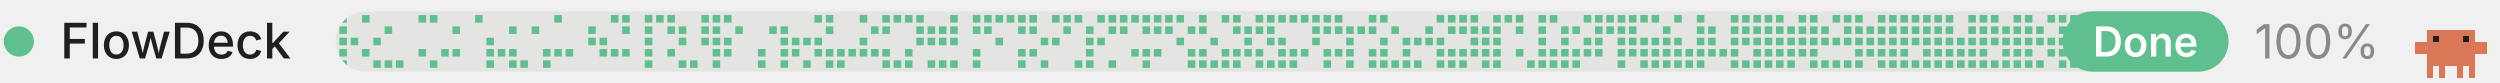
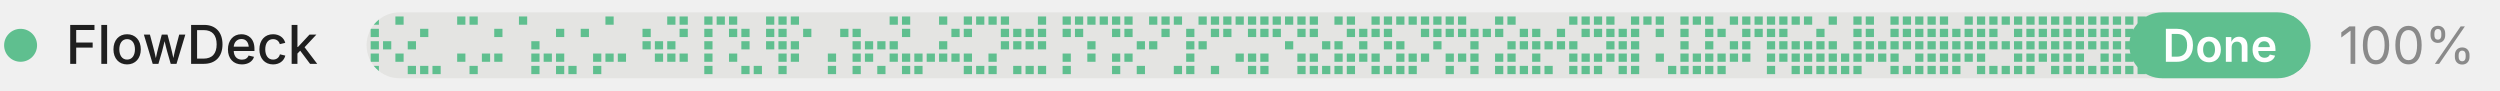
- <svg xmlns="http://www.w3.org/2000/svg" width="663" height="22" viewBox="0 0 663 22">
+ <svg xmlns="http://www.w3.org/2000/svg" width="607" height="22" viewBox="0 0 607 22">
  <style>
.t{fill:#1f1f1f}.m{fill:#8a8a8a}.k{fill:#e4e4e2}.tk{fill:#b4b4b0}
@media (prefers-color-scheme: dark){.t{fill:#ececec}.m{fill:#9a9a9a}.k{fill:#2c2c2c}.tk{fill:#5a5a5a}}
/* Pixels twinkle in four out-of-phase groups; a finished bar settles to a slow glow. */
.t0,.t1,.t2,.t3{animation:tw 3.2s ease-in-out infinite}
.t1{animation-duration:3.8s;animation-delay:-.7s}.t2{animation-duration:4.4s;animation-delay:-1.3s}.t3{animation-duration:3.5s;animation-delay:-.4s}
@keyframes tw{0%,100%{opacity:1}50%{opacity:0.8}}
@media (prefers-reduced-motion: reduce){.t0,.t1,.t2,.t3{animation:none}}
</style>
  <defs>
    <clipPath id="c">
-       <rect x="0" y="0" width="502" height="16" rx="8" />
+       <rect x="0" y="0" width="472" height="16" rx="8" />
    </clipPath>
  </defs>
  <circle cx="5" cy="11" r="4" fill="#5fbf8f" />
  <text class="t" x="16" y="15.5" font-family="-apple-system,BlinkMacSystemFont,'SF Pro Text','Segoe UI',sans-serif" font-size="13" font-weight="500">FlowDeck</text>
  <g transform="translate(89,3)">
-     <rect class="k" width="502" height="16" rx="8" />
+     <rect class="k" width="472" height="16" rx="8" />
    <g clip-path="url(#c)">
      <g fill="#5fbf8f">
        <rect class="t0" x="1" y="1" width="2" height="2" />
        <rect class="t3" x="1" y="4" width="2" height="2" />
        <rect class="t0" x="1" y="7" width="2" height="2" />
        <rect class="t2" x="1" y="10" width="2" height="2" />
        <rect class="t1" x="1" y="13" width="2" height="2" />
        <rect class="t2" x="4" y="7" width="2" height="2" />
        <rect class="t0" x="7" y="1" width="2" height="2" />
        <rect class="t1" x="7" y="10" width="2" height="2" />
        <rect class="t1" x="10" y="7" width="2" height="2" />
        <rect class="t2" x="10" y="13" width="2" height="2" />
        <rect class="t3" x="13" y="4" width="2" height="2" />
        <rect class="t0" x="13" y="13" width="2" height="2" />
        <rect class="t0" x="16" y="13" width="2" height="2" />
        <rect class="t0" x="22" y="1" width="2" height="2" />
        <rect class="t2" x="22" y="10" width="2" height="2" />
        <rect class="t1" x="25" y="1" width="2" height="2" />
        <rect class="t0" x="25" y="13" width="2" height="2" />
        <rect class="t2" x="28" y="10" width="2" height="2" />
        <rect class="t3" x="31" y="4" width="2" height="2" />
        <rect class="t3" x="31" y="10" width="2" height="2" />
        <rect class="t1" x="37" y="1" width="2" height="2" />
        <rect class="t3" x="40" y="7" width="2" height="2" />
        <rect class="t1" x="40" y="10" width="2" height="2" />
        <rect class="t1" x="40" y="13" width="2" height="2" />
        <rect class="t2" x="43" y="10" width="2" height="2" />
        <rect class="t0" x="46" y="4" width="2" height="2" />
        <rect class="t0" x="46" y="10" width="2" height="2" />
        <rect class="t2" x="46" y="13" width="2" height="2" />
        <rect class="t1" x="49" y="13" width="2" height="2" />
        <rect class="t2" x="52" y="4" width="2" height="2" />
        <rect class="t1" x="55" y="10" width="2" height="2" />
        <rect class="t2" x="55" y="13" width="2" height="2" />
        <rect class="t3" x="58" y="1" width="2" height="2" />
        <rect class="t2" x="58" y="10" width="2" height="2" />
        <rect class="t0" x="61" y="10" width="2" height="2" />
        <rect class="t3" x="67" y="4" width="2" height="2" />
        <rect class="t1" x="67" y="7" width="2" height="2" />
        <rect class="t3" x="70" y="7" width="2" height="2" />
        <rect class="t3" x="70" y="10" width="2" height="2" />
        <rect class="t1" x="73" y="1" width="2" height="2" />
+         <rect class="t3" x="73" y="7" width="2" height="2" />
        <rect class="t0" x="73" y="10" width="2" height="2" />
        <rect class="t1" x="76" y="1" width="2" height="2" />
        <rect class="t2" x="76" y="4" width="2" height="2" />
        <rect class="t1" x="76" y="10" width="2" height="2" />
        <rect class="t3" x="82" y="1" width="2" height="2" />
        <rect class="t2" x="82" y="4" width="2" height="2" />
        <rect class="t1" x="82" y="7" width="2" height="2" />
        <rect class="t3" x="82" y="10" width="2" height="2" />
        <rect class="t2" x="82" y="13" width="2" height="2" />
        <rect class="t2" x="85" y="1" width="2" height="2" />
        <rect class="t3" x="88" y="1" width="2" height="2" />
        <rect class="t1" x="88" y="4" width="2" height="2" />
        <rect class="t3" x="88" y="10" width="2" height="2" />
        <rect class="t1" x="91" y="4" width="2" height="2" />
        <rect class="t0" x="91" y="7" width="2" height="2" />
        <rect class="t1" x="91" y="13" width="2" height="2" />
        <rect class="t2" x="94" y="13" width="2" height="2" />
        <rect class="t3" x="97" y="1" width="2" height="2" />
        <rect class="t2" x="97" y="4" width="2" height="2" />
        <rect class="t0" x="97" y="7" width="2" height="2" />
        <rect class="t2" x="100" y="1" width="2" height="2" />
        <rect class="t2" x="100" y="4" width="2" height="2" />
        <rect class="t1" x="100" y="7" width="2" height="2" />
        <rect class="t0" x="100" y="10" width="2" height="2" />
        <rect class="t1" x="100" y="13" width="2" height="2" />
        <rect class="t2" x="103" y="1" width="2" height="2" />
        <rect class="t2" x="103" y="7" width="2" height="2" />
        <rect class="t2" x="103" y="10" width="2" height="2" />
        <rect class="t1" x="106" y="4" width="2" height="2" />
        <rect class="t3" x="112" y="10" width="2" height="2" />
        <rect class="t0" x="112" y="13" width="2" height="2" />
        <rect class="t0" x="115" y="4" width="2" height="2" />
        <rect class="t2" x="118" y="4" width="2" height="2" />
        <rect class="t0" x="118" y="7" width="2" height="2" />
        <rect class="t0" x="118" y="10" width="2" height="2" />
        <rect class="t3" x="118" y="13" width="2" height="2" />
        <rect class="t3" x="121" y="7" width="2" height="2" />
        <rect class="t2" x="121" y="10" width="2" height="2" />
        <rect class="t1" x="124" y="7" width="2" height="2" />
        <rect class="t0" x="124" y="13" width="2" height="2" />
        <rect class="t2" x="127" y="1" width="2" height="2" />
        <rect class="t3" x="127" y="7" width="2" height="2" />
        <rect class="t1" x="127" y="10" width="2" height="2" />
        <rect class="t1" x="130" y="1" width="2" height="2" />
        <rect class="t0" x="130" y="4" width="2" height="2" />
        <rect class="t3" x="130" y="10" width="2" height="2" />
        <rect class="t1" x="130" y="13" width="2" height="2" />
        <rect class="t1" x="133" y="10" width="2" height="2" />
        <rect class="t2" x="133" y="13" width="2" height="2" />
        <rect class="t3" x="136" y="10" width="2" height="2" />
        <rect class="t2" x="139" y="1" width="2" height="2" />
        <rect class="t0" x="139" y="7" width="2" height="2" />
        <rect class="t3" x="139" y="10" width="2" height="2" />
        <rect class="t0" x="142" y="4" width="2" height="2" />
        <rect class="t1" x="142" y="10" width="2" height="2" />
        <rect class="t2" x="145" y="1" width="2" height="2" />
        <rect class="t0" x="145" y="4" width="2" height="2" />
        <rect class="t0" x="145" y="10" width="2" height="2" />
        <rect class="t2" x="145" y="13" width="2" height="2" />
        <rect class="t0" x="148" y="1" width="2" height="2" />
        <rect class="t2" x="148" y="13" width="2" height="2" />
        <rect class="t2" x="151" y="1" width="2" height="2" />
        <rect class="t2" x="151" y="10" width="2" height="2" />
        <rect class="t3" x="151" y="13" width="2" height="2" />
        <rect class="t1" x="154" y="1" width="2" height="2" />
        <rect class="t2" x="154" y="4" width="2" height="2" />
        <rect class="t3" x="154" y="7" width="2" height="2" />
        <rect class="t2" x="157" y="4" width="2" height="2" />
        <rect class="t2" x="157" y="7" width="2" height="2" />
        <rect class="t0" x="157" y="13" width="2" height="2" />
        <rect class="t3" x="160" y="4" width="2" height="2" />
        <rect class="t3" x="160" y="7" width="2" height="2" />
        <rect class="t0" x="160" y="13" width="2" height="2" />
        <rect class="t1" x="163" y="1" width="2" height="2" />
        <rect class="t1" x="163" y="4" width="2" height="2" />
        <rect class="t0" x="163" y="7" width="2" height="2" />
        <rect class="t0" x="163" y="13" width="2" height="2" />
        <rect class="t2" x="169" y="1" width="2" height="2" />
        <rect class="t0" x="169" y="4" width="2" height="2" />
        <rect class="t3" x="169" y="10" width="2" height="2" />
        <rect class="t0" x="169" y="13" width="2" height="2" />
        <rect class="t2" x="172" y="1" width="2" height="2" />
        <rect class="t1" x="172" y="4" width="2" height="2" />
        <rect class="t1" x="175" y="1" width="2" height="2" />
        <rect class="t2" x="175" y="7" width="2" height="2" />
+         <rect class="t0" x="175" y="10" width="2" height="2" />
        <rect class="t0" x="178" y="1" width="2" height="2" />
        <rect class="t1" x="181" y="1" width="2" height="2" />
        <rect class="t0" x="181" y="4" width="2" height="2" />
        <rect class="t0" x="181" y="10" width="2" height="2" />
        <rect class="t0" x="181" y="13" width="2" height="2" />
        <rect class="t1" x="184" y="1" width="2" height="2" />
        <rect class="t1" x="184" y="4" width="2" height="2" />
        <rect class="t1" x="184" y="10" width="2" height="2" />
        <rect class="t2" x="187" y="7" width="2" height="2" />
        <rect class="t2" x="187" y="13" width="2" height="2" />
        <rect class="t3" x="190" y="1" width="2" height="2" />
        <rect class="t1" x="190" y="7" width="2" height="2" />
        <rect class="t0" x="193" y="1" width="2" height="2" />
        <rect class="t2" x="193" y="4" width="2" height="2" />
        <rect class="t0" x="196" y="1" width="2" height="2" />
        <rect class="t1" x="196" y="13" width="2" height="2" />
        <rect class="t2" x="199" y="4" width="2" height="2" />
        <rect class="t3" x="199" y="7" width="2" height="2" />
        <rect class="t3" x="199" y="10" width="2" height="2" />
        <rect class="t0" x="199" y="13" width="2" height="2" />
        <rect class="t1" x="202" y="1" width="2" height="2" />
        <rect class="t0" x="202" y="7" width="2" height="2" />
        <rect class="t1" x="205" y="1" width="2" height="2" />
        <rect class="t3" x="205" y="4" width="2" height="2" />
        <rect class="t0" x="205" y="13" width="2" height="2" />
        <rect class="t1" x="208" y="1" width="2" height="2" />
        <rect class="t0" x="208" y="4" width="2" height="2" />
        <rect class="t1" x="211" y="1" width="2" height="2" />
        <rect class="t3" x="211" y="10" width="2" height="2" />
        <rect class="t2" x="214" y="1" width="2" height="2" />
        <rect class="t3" x="214" y="4" width="2" height="2" />
        <rect class="t0" x="214" y="10" width="2" height="2" />
        <rect class="t3" x="214" y="13" width="2" height="2" />
        <rect class="t1" x="217" y="1" width="2" height="2" />
        <rect class="t0" x="217" y="4" width="2" height="2" />
        <rect class="t0" x="217" y="10" width="2" height="2" />
+         <rect class="t1" x="217" y="13" width="2" height="2" />
        <rect class="t0" x="220" y="1" width="2" height="2" />
        <rect class="t0" x="220" y="4" width="2" height="2" />
        <rect class="t1" x="223" y="1" width="2" height="2" />
        <rect class="t1" x="223" y="7" width="2" height="2" />
+         <rect class="t0" x="226" y="1" width="2" height="2" />
        <rect class="t1" x="226" y="4" width="2" height="2" />
        <rect class="t3" x="226" y="10" width="2" height="2" />
        <rect class="t0" x="226" y="13" width="2" height="2" />
        <rect class="t1" x="229" y="1" width="2" height="2" />
        <rect class="t1" x="229" y="4" width="2" height="2" />
        <rect class="t2" x="229" y="10" width="2" height="2" />
        <rect class="t3" x="229" y="13" width="2" height="2" />
        <rect class="t0" x="232" y="7" width="2" height="2" />
        <rect class="t1" x="232" y="13" width="2" height="2" />
        <rect class="t2" x="235" y="1" width="2" height="2" />
+         <rect class="t1" x="235" y="7" width="2" height="2" />
        <rect class="t2" x="235" y="10" width="2" height="2" />
        <rect class="t2" x="235" y="13" width="2" height="2" />
        <rect class="t2" x="238" y="1" width="2" height="2" />
        <rect class="t2" x="238" y="4" width="2" height="2" />
        <rect class="t2" x="238" y="10" width="2" height="2" />
        <rect class="t3" x="238" y="13" width="2" height="2" />
        <rect class="t0" x="241" y="4" width="2" height="2" />
        <rect class="t1" x="241" y="7" width="2" height="2" />
        <rect class="t2" x="241" y="10" width="2" height="2" />
        <rect class="t0" x="244" y="1" width="2" height="2" />
        <rect class="t3" x="244" y="4" width="2" height="2" />
        <rect class="t0" x="244" y="10" width="2" height="2" />
        <rect class="t1" x="244" y="13" width="2" height="2" />
        <rect class="t2" x="247" y="1" width="2" height="2" />
        <rect class="t2" x="247" y="4" width="2" height="2" />
        <rect class="t2" x="247" y="7" width="2" height="2" />
        <rect class="t0" x="247" y="13" width="2" height="2" />
        <rect class="t1" x="250" y="1" width="2" height="2" />
        <rect class="t1" x="250" y="7" width="2" height="2" />
        <rect class="t3" x="250" y="10" width="2" height="2" />
        <rect class="t2" x="250" y="13" width="2" height="2" />
        <rect class="t2" x="253" y="1" width="2" height="2" />
        <rect class="t1" x="253" y="10" width="2" height="2" />
        <rect class="t2" x="253" y="13" width="2" height="2" />
        <rect class="t1" x="256" y="1" width="2" height="2" />
+         <rect class="t3" x="256" y="4" width="2" height="2" />
        <rect class="t3" x="256" y="10" width="2" height="2" />
        <rect class="t1" x="259" y="1" width="2" height="2" />
        <rect class="t0" x="259" y="4" width="2" height="2" />
        <rect class="t3" x="259" y="7" width="2" height="2" />
        <rect class="t0" x="262" y="1" width="2" height="2" />
        <rect class="t2" x="262" y="4" width="2" height="2" />
        <rect class="t2" x="262" y="10" width="2" height="2" />
        <rect class="t1" x="262" y="13" width="2" height="2" />
        <rect class="t1" x="265" y="1" width="2" height="2" />
        <rect class="t2" x="265" y="4" width="2" height="2" />
        <rect class="t1" x="265" y="10" width="2" height="2" />
        <rect class="t0" x="268" y="4" width="2" height="2" />
        <rect class="t0" x="268" y="7" width="2" height="2" />
        <rect class="t2" x="268" y="10" width="2" height="2" />
        <rect class="t1" x="268" y="13" width="2" height="2" />
        <rect class="t2" x="271" y="4" width="2" height="2" />
        <rect class="t3" x="274" y="1" width="2" height="2" />
        <rect class="t3" x="274" y="4" width="2" height="2" />
        <rect class="t3" x="274" y="10" width="2" height="2" />
        <rect class="t2" x="274" y="13" width="2" height="2" />
        <rect class="t0" x="277" y="1" width="2" height="2" />
        <rect class="t0" x="277" y="7" width="2" height="2" />
        <rect class="t2" x="277" y="10" width="2" height="2" />
        <rect class="t1" x="277" y="13" width="2" height="2" />
        <rect class="t2" x="280" y="4" width="2" height="2" />
+         <rect class="t1" x="280" y="7" width="2" height="2" />
        <rect class="t2" x="280" y="13" width="2" height="2" />
+         <rect class="t3" x="283" y="4" width="2" height="2" />
        <rect class="t3" x="283" y="7" width="2" height="2" />
        <rect class="t0" x="283" y="10" width="2" height="2" />
        <rect class="t2" x="283" y="13" width="2" height="2" />
        <rect class="t2" x="286" y="7" width="2" height="2" />
        <rect class="t3" x="286" y="13" width="2" height="2" />
        <rect class="t1" x="289" y="4" width="2" height="2" />
        <rect class="t0" x="289" y="7" width="2" height="2" />
        <rect class="t2" x="292" y="1" width="2" height="2" />
        <rect class="t3" x="292" y="7" width="2" height="2" />
        <rect class="t1" x="292" y="10" width="2" height="2" />
        <rect class="t3" x="292" y="13" width="2" height="2" />
        <rect class="t1" x="295" y="1" width="2" height="2" />
        <rect class="t1" x="295" y="4" width="2" height="2" />
        <rect class="t3" x="295" y="10" width="2" height="2" />
        <rect class="t1" x="295" y="13" width="2" height="2" />
        <rect class="t3" x="298" y="1" width="2" height="2" />
        <rect class="t1" x="298" y="4" width="2" height="2" />
        <rect class="t1" x="298" y="10" width="2" height="2" />
        <rect class="t1" x="298" y="13" width="2" height="2" />
        <rect class="t3" x="301" y="1" width="2" height="2" />
        <rect class="t0" x="301" y="4" width="2" height="2" />
        <rect class="t0" x="301" y="7" width="2" height="2" />
        <rect class="t2" x="301" y="10" width="2" height="2" />
        <rect class="t3" x="304" y="4" width="2" height="2" />
        <rect class="t1" x="304" y="7" width="2" height="2" />
        <rect class="t2" x="304" y="10" width="2" height="2" />
        <rect class="t3" x="304" y="13" width="2" height="2" />
        <rect class="t0" x="307" y="1" width="2" height="2" />
        <rect class="t0" x="307" y="4" width="2" height="2" />
        <rect class="t1" x="307" y="7" width="2" height="2" />
        <rect class="t3" x="307" y="10" width="2" height="2" />
        <rect class="t3" x="307" y="13" width="2" height="2" />
        <rect class="t3" x="310" y="1" width="2" height="2" />
        <rect class="t1" x="313" y="1" width="2" height="2" />
        <rect class="t1" x="313" y="4" width="2" height="2" />
        <rect class="t3" x="313" y="10" width="2" height="2" />
        <rect class="t2" x="316" y="13" width="2" height="2" />
        <rect class="t3" x="319" y="1" width="2" height="2" />
        <rect class="t0" x="319" y="4" width="2" height="2" />
        <rect class="t0" x="319" y="7" width="2" height="2" />
        <rect class="t2" x="319" y="10" width="2" height="2" />
        <rect class="t1" x="319" y="13" width="2" height="2" />
        <rect class="t3" x="322" y="1" width="2" height="2" />
        <rect class="t3" x="322" y="10" width="2" height="2" />
        <rect class="t2" x="322" y="13" width="2" height="2" />
+         <rect class="t0" x="325" y="1" width="2" height="2" />
        <rect class="t2" x="325" y="4" width="2" height="2" />
        <rect class="t3" x="325" y="7" width="2" height="2" />
        <rect class="t2" x="325" y="10" width="2" height="2" />
        <rect class="t2" x="325" y="13" width="2" height="2" />
        <rect class="t3" x="328" y="4" width="2" height="2" />
        <rect class="t1" x="328" y="10" width="2" height="2" />
        <rect class="t2" x="328" y="13" width="2" height="2" />
        <rect class="t0" x="331" y="1" width="2" height="2" />
        <rect class="t3" x="331" y="7" width="2" height="2" />
        <rect class="t2" x="331" y="10" width="2" height="2" />
        <rect class="t2" x="334" y="1" width="2" height="2" />
        <rect class="t3" x="334" y="4" width="2" height="2" />
        <rect class="t2" x="334" y="7" width="2" height="2" />
        <rect class="t3" x="334" y="10" width="2" height="2" />
        <rect class="t0" x="337" y="1" width="2" height="2" />
        <rect class="t0" x="337" y="4" width="2" height="2" />
        <rect class="t2" x="340" y="1" width="2" height="2" />
        <rect class="t0" x="340" y="4" width="2" height="2" />
        <rect class="t2" x="340" y="7" width="2" height="2" />
        <rect class="t0" x="340" y="10" width="2" height="2" />
        <rect class="t1" x="340" y="13" width="2" height="2" />
        <rect class="t3" x="343" y="1" width="2" height="2" />
        <rect class="t3" x="343" y="4" width="2" height="2" />
        <rect class="t0" x="343" y="7" width="2" height="2" />
        <rect class="t2" x="343" y="10" width="2" height="2" />
        <rect class="t2" x="346" y="1" width="2" height="2" />
        <rect class="t0" x="346" y="7" width="2" height="2" />
        <rect class="t0" x="346" y="10" width="2" height="2" />
        <rect class="t1" x="346" y="13" width="2" height="2" />
        <rect class="t2" x="349" y="1" width="2" height="2" />
        <rect class="t3" x="349" y="7" width="2" height="2" />
        <rect class="t1" x="349" y="10" width="2" height="2" />
        <rect class="t0" x="349" y="13" width="2" height="2" />
        <rect class="t3" x="352" y="4" width="2" height="2" />
        <rect class="t0" x="352" y="7" width="2" height="2" />
        <rect class="t1" x="352" y="10" width="2" height="2" />
        <rect class="t2" x="352" y="13" width="2" height="2" />
        <rect class="t0" x="355" y="1" width="2" height="2" />
        <rect class="t3" x="355" y="7" width="2" height="2" />
        <rect class="t1" x="355" y="10" width="2" height="2" />
        <rect class="t0" x="355" y="13" width="2" height="2" />
        <rect class="t2" x="358" y="10" width="2" height="2" />
        <rect class="t1" x="358" y="13" width="2" height="2" />
        <rect class="t1" x="361" y="1" width="2" height="2" />
        <rect class="t0" x="361" y="4" width="2" height="2" />
        <rect class="t3" x="361" y="7" width="2" height="2" />
        <rect class="t3" x="361" y="10" width="2" height="2" />
        <rect class="t2" x="361" y="13" width="2" height="2" />
+         <rect class="t0" x="364" y="1" width="2" height="2" />
        <rect class="t1" x="364" y="4" width="2" height="2" />
        <rect class="t0" x="364" y="7" width="2" height="2" />
        <rect class="t3" x="364" y="10" width="2" height="2" />
+         <rect class="t1" x="367" y="7" width="2" height="2" />
        <rect class="t2" x="367" y="10" width="2" height="2" />
        <rect class="t0" x="370" y="1" width="2" height="2" />
        <rect class="t1" x="370" y="4" width="2" height="2" />
        <rect class="t3" x="370" y="7" width="2" height="2" />
        <rect class="t2" x="370" y="10" width="2" height="2" />
        <rect class="t1" x="370" y="13" width="2" height="2" />
        <rect class="t0" x="373" y="1" width="2" height="2" />
        <rect class="t3" x="373" y="4" width="2" height="2" />
        <rect class="t2" x="373" y="7" width="2" height="2" />
        <rect class="t0" x="373" y="13" width="2" height="2" />
        <rect class="t0" x="376" y="1" width="2" height="2" />
        <rect class="t2" x="376" y="4" width="2" height="2" />
        <rect class="t0" x="376" y="7" width="2" height="2" />
        <rect class="t3" x="376" y="10" width="2" height="2" />
        <rect class="t0" x="376" y="13" width="2" height="2" />
        <rect class="t2" x="379" y="1" width="2" height="2" />
        <rect class="t2" x="379" y="4" width="2" height="2" />
        <rect class="t2" x="379" y="7" width="2" height="2" />
        <rect class="t1" x="379" y="10" width="2" height="2" />
        <rect class="t1" x="379" y="13" width="2" height="2" />
        <rect class="t0" x="382" y="1" width="2" height="2" />
        <rect class="t3" x="382" y="4" width="2" height="2" />
        <rect class="t0" x="382" y="7" width="2" height="2" />
        <rect class="t0" x="382" y="10" width="2" height="2" />
        <rect class="t2" x="382" y="13" width="2" height="2" />
        <rect class="t2" x="385" y="4" width="2" height="2" />
        <rect class="t1" x="385" y="7" width="2" height="2" />
        <rect class="t1" x="385" y="10" width="2" height="2" />
        <rect class="t0" x="385" y="13" width="2" height="2" />
        <rect class="t2" x="388" y="1" width="2" height="2" />
        <rect class="t1" x="388" y="4" width="2" height="2" />
        <rect class="t0" x="388" y="7" width="2" height="2" />
        <rect class="t2" x="388" y="10" width="2" height="2" />
        <rect class="t3" x="391" y="1" width="2" height="2" />
        <rect class="t0" x="391" y="4" width="2" height="2" />
        <rect class="t0" x="391" y="7" width="2" height="2" />
        <rect class="t2" x="391" y="10" width="2" height="2" />
        <rect class="t3" x="391" y="13" width="2" height="2" />
+         <rect class="t0" x="394" y="1" width="2" height="2" />
        <rect class="t0" x="394" y="4" width="2" height="2" />
        <rect class="t2" x="394" y="7" width="2" height="2" />
        <rect class="t3" x="394" y="13" width="2" height="2" />
        <rect class="t0" x="397" y="1" width="2" height="2" />
        <rect class="t2" x="397" y="7" width="2" height="2" />
        <rect class="t1" x="397" y="13" width="2" height="2" />
        <rect class="t0" x="400" y="1" width="2" height="2" />
        <rect class="t3" x="400" y="4" width="2" height="2" />
        <rect class="t3" x="400" y="7" width="2" height="2" />
+         <rect class="t0" x="400" y="10" width="2" height="2" />
        <rect class="t3" x="400" y="13" width="2" height="2" />
        <rect class="t3" x="403" y="1" width="2" height="2" />
        <rect class="t2" x="403" y="4" width="2" height="2" />
        <rect class="t3" x="403" y="7" width="2" height="2" />
        <rect class="t0" x="403" y="10" width="2" height="2" />
        <rect class="t1" x="403" y="13" width="2" height="2" />
+         <rect class="t2" x="406" y="1" width="2" height="2" />
        <rect class="t0" x="406" y="4" width="2" height="2" />
        <rect class="t1" x="406" y="7" width="2" height="2" />
        <rect class="t1" x="406" y="10" width="2" height="2" />
        <rect class="t3" x="409" y="1" width="2" height="2" />
        <rect class="t2" x="409" y="4" width="2" height="2" />
        <rect class="t0" x="409" y="7" width="2" height="2" />
        <rect class="t3" x="409" y="10" width="2" height="2" />
        <rect class="t3" x="409" y="13" width="2" height="2" />
        <rect class="t0" x="412" y="1" width="2" height="2" />
        <rect class="t1" x="412" y="4" width="2" height="2" />
        <rect class="t2" x="412" y="7" width="2" height="2" />
        <rect class="t3" x="412" y="10" width="2" height="2" />
        <rect class="t1" x="412" y="13" width="2" height="2" />
        <rect class="t3" x="415" y="1" width="2" height="2" />
        <rect class="t0" x="415" y="4" width="2" height="2" />
        <rect class="t2" x="415" y="7" width="2" height="2" />
        <rect class="t2" x="415" y="10" width="2" height="2" />
        <rect class="t3" x="415" y="13" width="2" height="2" />
        <rect class="t0" x="418" y="1" width="2" height="2" />
        <rect class="t0" x="418" y="4" width="2" height="2" />
        <rect class="t2" x="418" y="7" width="2" height="2" />
        <rect class="t2" x="418" y="13" width="2" height="2" />
        <rect class="t0" x="421" y="1" width="2" height="2" />
        <rect class="t0" x="421" y="4" width="2" height="2" />
        <rect class="t0" x="421" y="7" width="2" height="2" />
        <rect class="t2" x="421" y="10" width="2" height="2" />
        <rect class="t2" x="421" y="13" width="2" height="2" />
        <rect class="t0" x="424" y="1" width="2" height="2" />
        <rect class="t1" x="424" y="4" width="2" height="2" />
        <rect class="t2" x="424" y="7" width="2" height="2" />
        <rect class="t3" x="424" y="10" width="2" height="2" />
        <rect class="t0" x="424" y="13" width="2" height="2" />
        <rect class="t0" x="427" y="1" width="2" height="2" />
        <rect class="t1" x="427" y="4" width="2" height="2" />
        <rect class="t2" x="427" y="7" width="2" height="2" />
        <rect class="t0" x="427" y="10" width="2" height="2" />
        <rect class="t2" x="427" y="13" width="2" height="2" />
+         <rect class="t1" x="430" y="1" width="2" height="2" />
        <rect class="t3" x="430" y="7" width="2" height="2" />
        <rect class="t1" x="430" y="10" width="2" height="2" />
        <rect class="t2" x="430" y="13" width="2" height="2" />
        <rect class="t1" x="433" y="1" width="2" height="2" />
        <rect class="t2" x="433" y="4" width="2" height="2" />
        <rect class="t2" x="433" y="7" width="2" height="2" />
        <rect class="t2" x="433" y="10" width="2" height="2" />
        <rect class="t0" x="433" y="13" width="2" height="2" />
        <rect class="t3" x="436" y="1" width="2" height="2" />
        <rect class="t0" x="436" y="4" width="2" height="2" />
        <rect class="t2" x="436" y="7" width="2" height="2" />
        <rect class="t1" x="436" y="10" width="2" height="2" />
        <rect class="t1" x="436" y="13" width="2" height="2" />
        <rect class="t0" x="439" y="1" width="2" height="2" />
        <rect class="t1" x="439" y="4" width="2" height="2" />
        <rect class="t0" x="439" y="7" width="2" height="2" />
+         <rect class="t2" x="439" y="10" width="2" height="2" />
        <rect class="t2" x="439" y="13" width="2" height="2" />
        <rect class="t0" x="442" y="4" width="2" height="2" />
        <rect class="t3" x="442" y="7" width="2" height="2" />
        <rect class="t2" x="442" y="10" width="2" height="2" />
        <rect class="t3" x="442" y="13" width="2" height="2" />
        <rect class="t0" x="445" y="1" width="2" height="2" />
        <rect class="t2" x="445" y="4" width="2" height="2" />
        <rect class="t2" x="445" y="7" width="2" height="2" />
        <rect class="t1" x="445" y="10" width="2" height="2" />
        <rect class="t1" x="445" y="13" width="2" height="2" />
        <rect class="t3" x="448" y="1" width="2" height="2" />
        <rect class="t3" x="448" y="4" width="2" height="2" />
        <rect class="t1" x="448" y="7" width="2" height="2" />
        <rect class="t3" x="448" y="10" width="2" height="2" />
        <rect class="t1" x="448" y="13" width="2" height="2" />
+         <rect class="t2" x="451" y="1" width="2" height="2" />
        <rect class="t2" x="451" y="4" width="2" height="2" />
        <rect class="t2" x="451" y="7" width="2" height="2" />
        <rect class="t3" x="451" y="13" width="2" height="2" />
        <rect class="t0" x="454" y="1" width="2" height="2" />
+         <rect class="t0" x="454" y="4" width="2" height="2" />
        <rect class="t1" x="454" y="7" width="2" height="2" />
        <rect class="t2" x="454" y="10" width="2" height="2" />
+         <rect class="t0" x="454" y="13" width="2" height="2" />
        <rect class="t3" x="457" y="1" width="2" height="2" />
        <rect class="t1" x="457" y="4" width="2" height="2" />
        <rect class="t2" x="457" y="7" width="2" height="2" />
        <rect class="t3" x="457" y="10" width="2" height="2" />
        <rect class="t2" x="457" y="13" width="2" height="2" />
        <rect class="t2" x="460" y="1" width="2" height="2" />
        <rect class="t1" x="460" y="4" width="2" height="2" />
        <rect class="t2" x="460" y="7" width="2" height="2" />
        <rect class="t1" x="460" y="10" width="2" height="2" />
        <rect class="t0" x="460" y="13" width="2" height="2" />
        <rect class="t1" x="463" y="1" width="2" height="2" />
        <rect class="t2" x="463" y="4" width="2" height="2" />
        <rect class="t1" x="463" y="7" width="2" height="2" />
        <rect class="t1" x="463" y="10" width="2" height="2" />
        <rect class="t2" x="463" y="13" width="2" height="2" />
        <rect class="t1" x="466" y="1" width="2" height="2" />
+         <rect class="t2" x="466" y="7" width="2" height="2" />
        <rect class="t2" x="466" y="10" width="2" height="2" />
        <rect class="t1" x="466" y="13" width="2" height="2" />
        <rect class="t3" x="469" y="4" width="2" height="2" />
        <rect class="t1" x="469" y="7" width="2" height="2" />
        <rect class="t1" x="469" y="10" width="2" height="2" />
        <rect class="t0" x="469" y="13" width="2" height="2" />
-         <rect class="t0" x="472" y="1" width="2" height="2" />
-         <rect class="t1" x="472" y="4" width="2" height="2" />
-         <rect class="t2" x="472" y="7" width="2" height="2" />
-         <rect class="t2" x="472" y="10" width="2" height="2" />
-         <rect class="t3" x="472" y="13" width="2" height="2" />
-         <rect class="t2" x="475" y="1" width="2" height="2" />
-         <rect class="t3" x="475" y="4" width="2" height="2" />
-         <rect class="t3" x="475" y="7" width="2" height="2" />
-         <rect class="t0" x="475" y="10" width="2" height="2" />
-         <rect class="t1" x="475" y="13" width="2" height="2" />
-         <rect class="t0" x="478" y="1" width="2" height="2" />
-         <rect class="t0" x="478" y="4" width="2" height="2" />
-         <rect class="t1" x="478" y="7" width="2" height="2" />
-         <rect class="t3" x="478" y="10" width="2" height="2" />
-         <rect class="t0" x="478" y="13" width="2" height="2" />
-         <rect class="t1" x="481" y="1" width="2" height="2" />
-         <rect class="t3" x="481" y="4" width="2" height="2" />
-         <rect class="t2" x="481" y="7" width="2" height="2" />
-         <rect class="t2" x="481" y="10" width="2" height="2" />
-         <rect class="t0" x="484" y="1" width="2" height="2" />
-         <rect class="t1" x="484" y="4" width="2" height="2" />
-         <rect class="t0" x="484" y="7" width="2" height="2" />
-         <rect class="t2" x="484" y="10" width="2" height="2" />
-         <rect class="t2" x="484" y="13" width="2" height="2" />
-         <rect class="t2" x="487" y="1" width="2" height="2" />
-         <rect class="t2" x="487" y="4" width="2" height="2" />
-         <rect class="t2" x="487" y="7" width="2" height="2" />
-         <rect class="t2" x="487" y="10" width="2" height="2" />
-         <rect class="t3" x="487" y="13" width="2" height="2" />
-         <rect class="t2" x="490" y="1" width="2" height="2" />
-         <rect class="t0" x="490" y="4" width="2" height="2" />
-         <rect class="t2" x="490" y="7" width="2" height="2" />
-         <rect class="t3" x="490" y="10" width="2" height="2" />
-         <rect class="t3" x="490" y="13" width="2" height="2" />
-         <rect class="t0" x="493" y="1" width="2" height="2" />
-         <rect class="t3" x="493" y="4" width="2" height="2" />
-         <rect class="t0" x="493" y="7" width="2" height="2" />
-         <rect class="t3" x="493" y="13" width="2" height="2" />
-         <rect class="t3" x="496" y="1" width="2" height="2" />
-         <rect class="t3" x="496" y="4" width="2" height="2" />
-         <rect class="t0" x="496" y="7" width="2" height="2" />
-         <rect class="t2" x="496" y="10" width="2" height="2" />
-         <rect class="t1" x="496" y="13" width="2" height="2" />
-         <rect class="t3" x="499" y="1" width="2" height="2" />
-         <rect class="t3" x="499" y="4" width="2" height="2" />
-         <rect class="t3" x="499" y="7" width="2" height="2" />
-         <rect class="t1" x="499" y="10" width="2" height="2" />
-         <rect class="t3" x="499" y="13" width="2" height="2" />
      </g>
      <g fill="#5fbf8f" opacity="0.45" />
      <g class="tk" />
    </g>
-     <rect x="458" width="44" height="16" rx="8" fill="#5fbf8f" />
-     <text x="480" y="12" text-anchor="middle" font-family="-apple-system,BlinkMacSystemFont,'SF Pro Text','Segoe UI',sans-serif" font-size="11" font-weight="600" fill="#ffffff">Done</text>
+     <rect x="428" width="44" height="16" rx="8" fill="#5fbf8f" />
+     <text x="450" y="12" text-anchor="middle" font-family="-apple-system,BlinkMacSystemFont,'SF Pro Text','Segoe UI',sans-serif" font-size="11" font-weight="600" fill="#ffffff">Done</text>
  </g>
-   <text class="m" x="631" y="15.5" text-anchor="end" font-family="-apple-system,BlinkMacSystemFont,'SF Pro Text','Segoe UI',sans-serif" font-size="12.5" font-variant-numeric="tabular-nums">100%</text>
-   <style>
- .run .la{animation:st .5s steps(1) infinite}.run .lb{animation:st .5s steps(1) infinite -.25s}
- .run .bd{animation:bob .5s steps(1) infinite -.125s}
- .run g{transform-box:fill-box}
- @keyframes st{50%{transform:translateY(-1px)}}@keyframes bob{50%{transform:translateY(1px)}}
- .c-fable.run{animation:float 1s ease-in-out infinite}
- .c-fable.run .la,.c-fable.run .lb,.c-fable.run .bd{animation:none}
- .c-fable.run .ant{animation:blink 1s steps(1) infinite}
- .c-fable.run .star{animation:blink .5s steps(1) infinite -.25s}
- @keyframes float{50%{transform:translateY(-2px)}}@keyframes blink{50%{opacity:.15}}
- .c-heavy.run .it{animation:scan 1s steps(1) infinite}
- .c-heavy.run .gl{animation:blink 1s steps(1) infinite -.5s}
- @keyframes scan{25%{transform:translate(-1px,1px)}50%{transform:translate(-2px,2px)}75%{transform:translate(-1px,1px)}}
- .c-careful.run .it{transform-origin:100% 100%;animation:twist .5s ease-in-out infinite}
- @keyframes twist{50%{transform:rotate(-35deg)}}
- .c-medium.run .pan{transform-origin:0 50%;animation:tilt 1s ease-in-out infinite}
- .c-medium.run .egg{animation:flip 1s ease-in-out infinite}
- @keyframes tilt{20%,40%{transform:rotate(-12deg)}}@keyframes flip{30%{transform:translateY(-5px) scaleY(-1)}60%{transform:translateY(0)}}
- .c-light.run .la{animation-duration:.25s}.c-light.run .lb{animation-duration:.25s;animation-delay:-.125s}
- .c-light.run .flag{transform-origin:0 50%;animation:wave .25s steps(1) infinite}
- @keyframes wave{50%{transform:skewY(-12deg) scaleX(.85)}}
- .c-explore.run .it{transform-origin:50% 100%;animation:fence .5s ease-in-out infinite}
- @keyframes fence{50%{transform:rotate(25deg)}}
- @media (prefers-reduced-motion: reduce){.run,.run g{animation:none!important}}
- </style>
-   <g transform="translate(638,0) scale(0.8)" opacity="1" shape-rendering="crispEdges">
-     <g class="c-other">
-       <g class="bd">
-         <rect x="7" y="10" width="16" height="12" fill="#D97757" />
-         <rect x="3" y="14" width="4" height="4" fill="#D97757" />
-         <rect x="23" y="14" width="4" height="4" fill="#D97757" />
-         <rect x="9" y="12" width="2" height="2" fill="#1F1E1D" />
-         <rect x="19" y="12" width="2" height="2" fill="#1F1E1D" />
-       </g>
-       <g class="la">
-         <rect x="7" y="22" width="2" height="4" fill="#D97757" />
-         <rect x="17" y="22" width="2" height="4" fill="#D97757" />
-       </g>
-       <g class="lb">
-         <rect x="11" y="22" width="2" height="4" fill="#D97757" />
-         <rect x="21" y="22" width="2" height="4" fill="#D97757" />
-       </g>
-     </g>
-   </g>
+   <text class="m" x="601" y="15.5" text-anchor="end" font-family="-apple-system,BlinkMacSystemFont,'SF Pro Text','Segoe UI',sans-serif" font-size="12.5" font-variant-numeric="tabular-nums">100%</text>
</svg>
